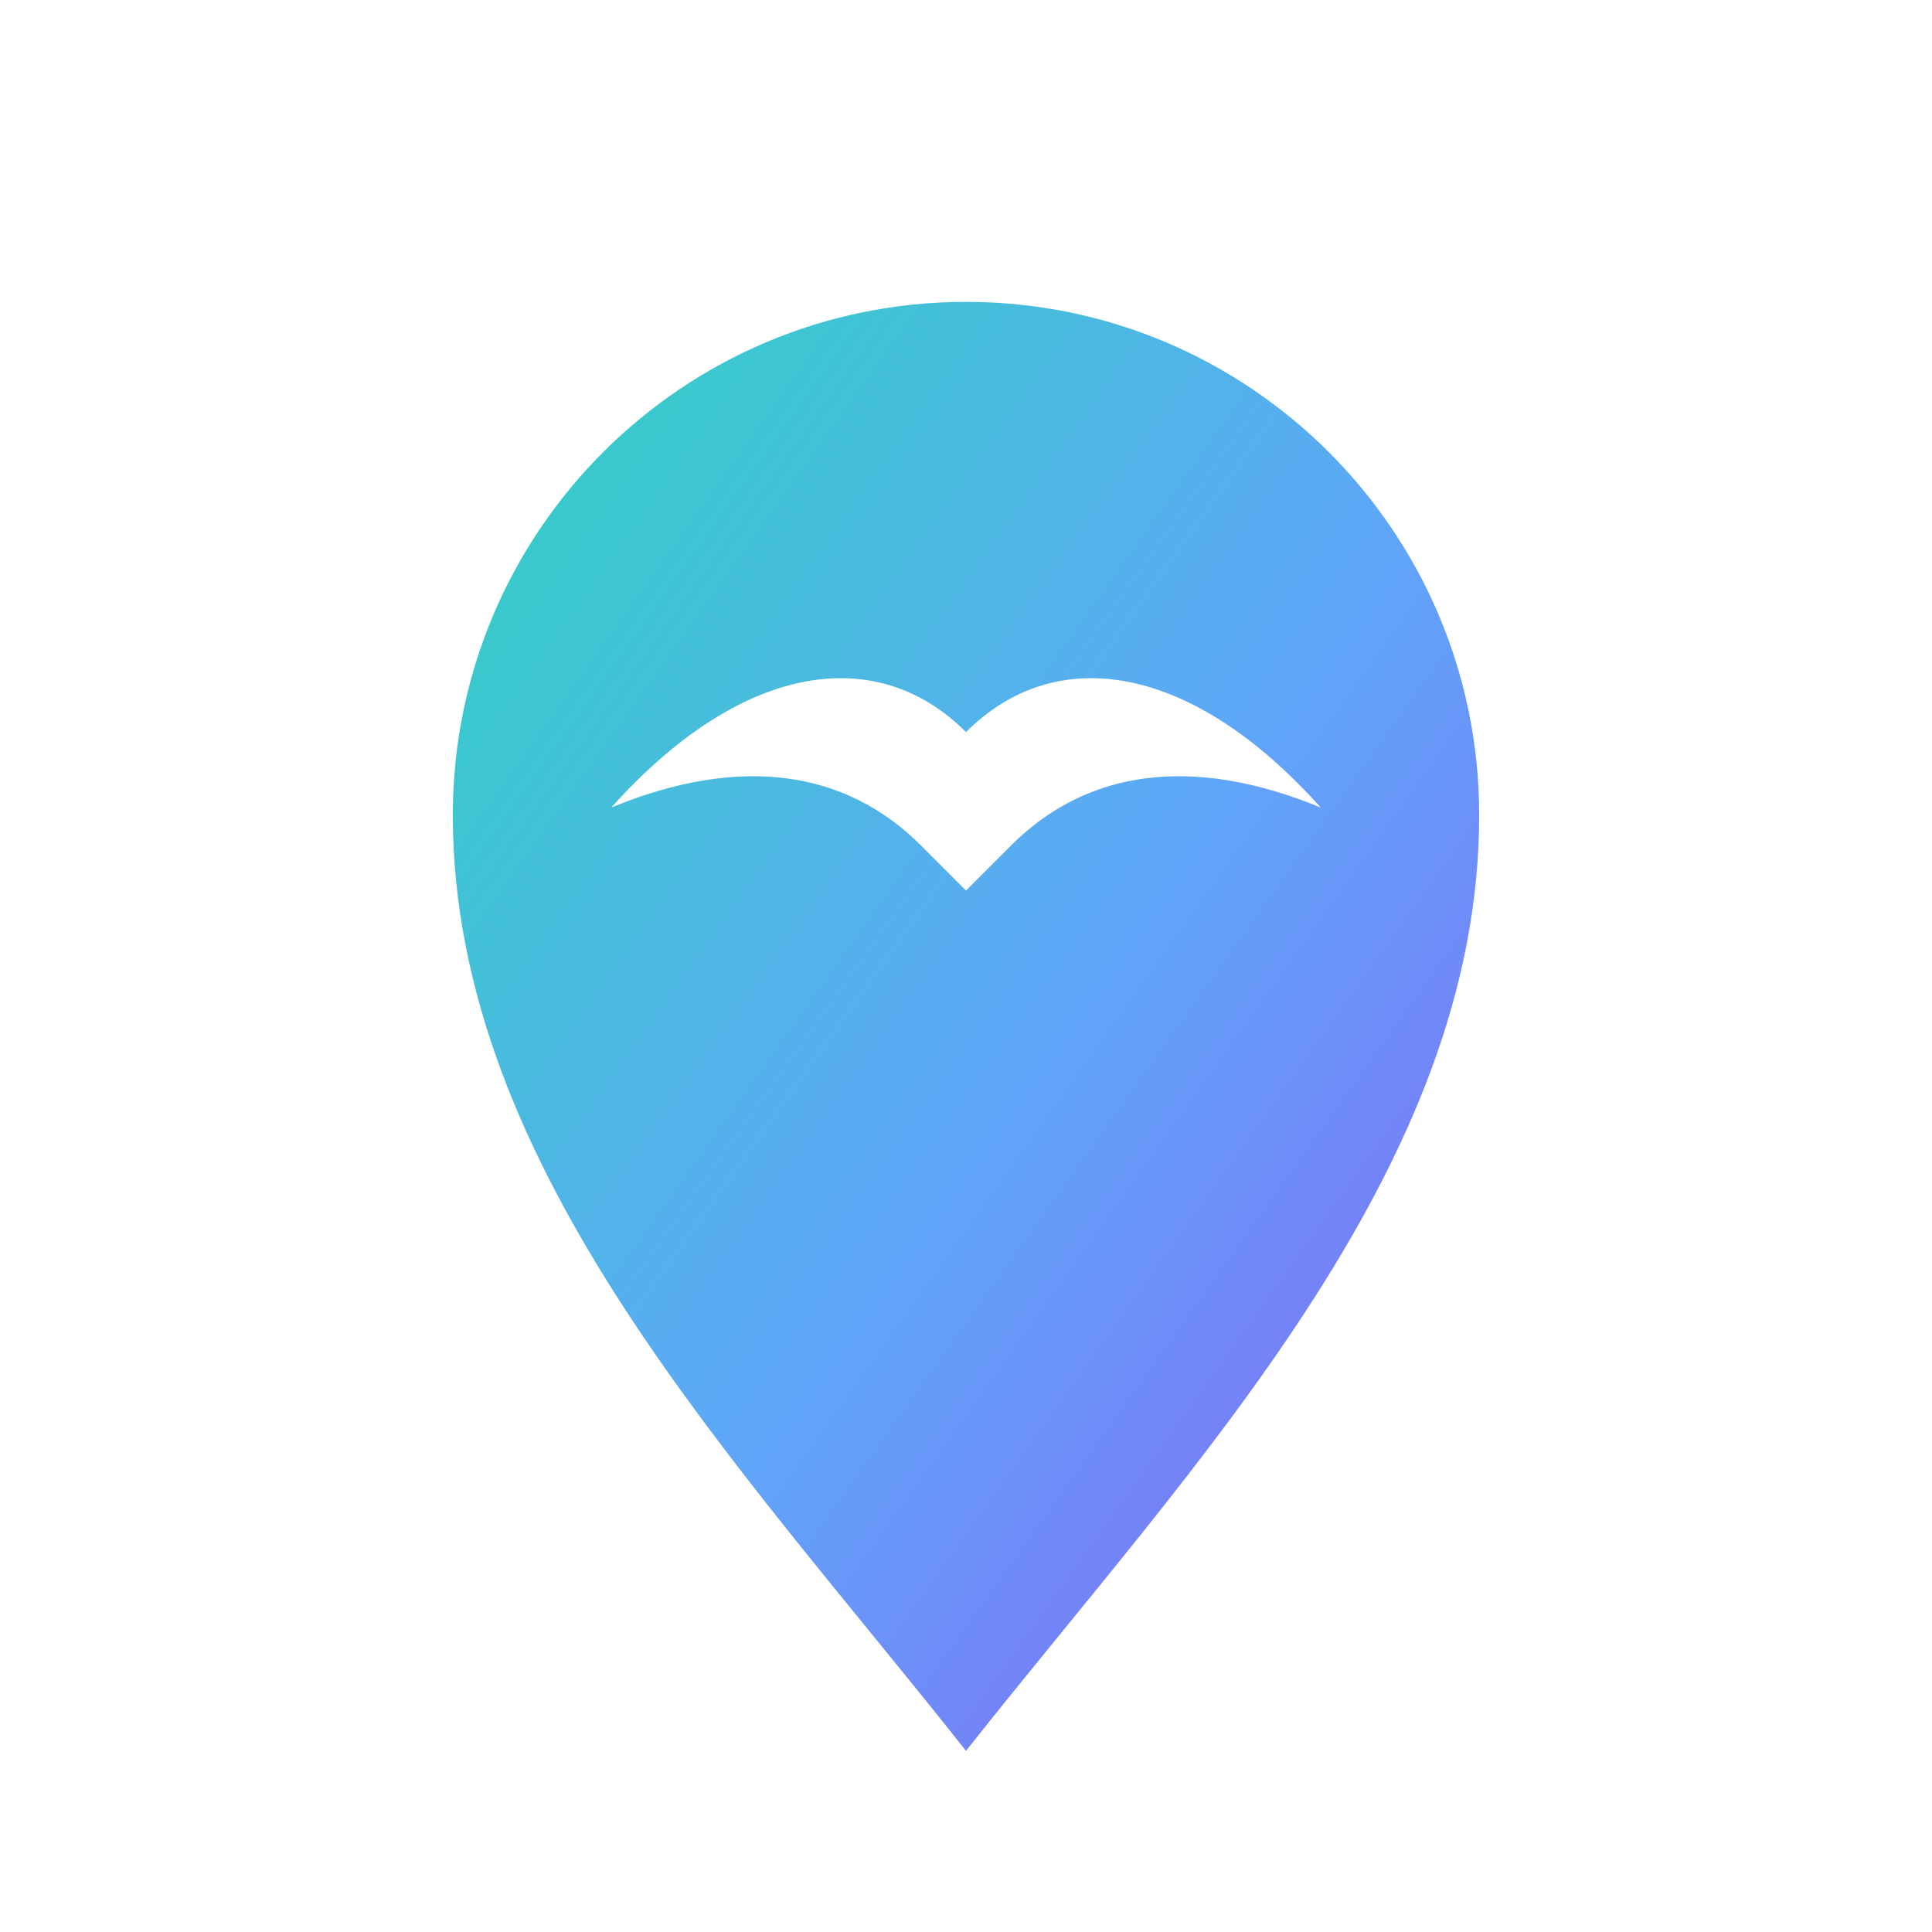
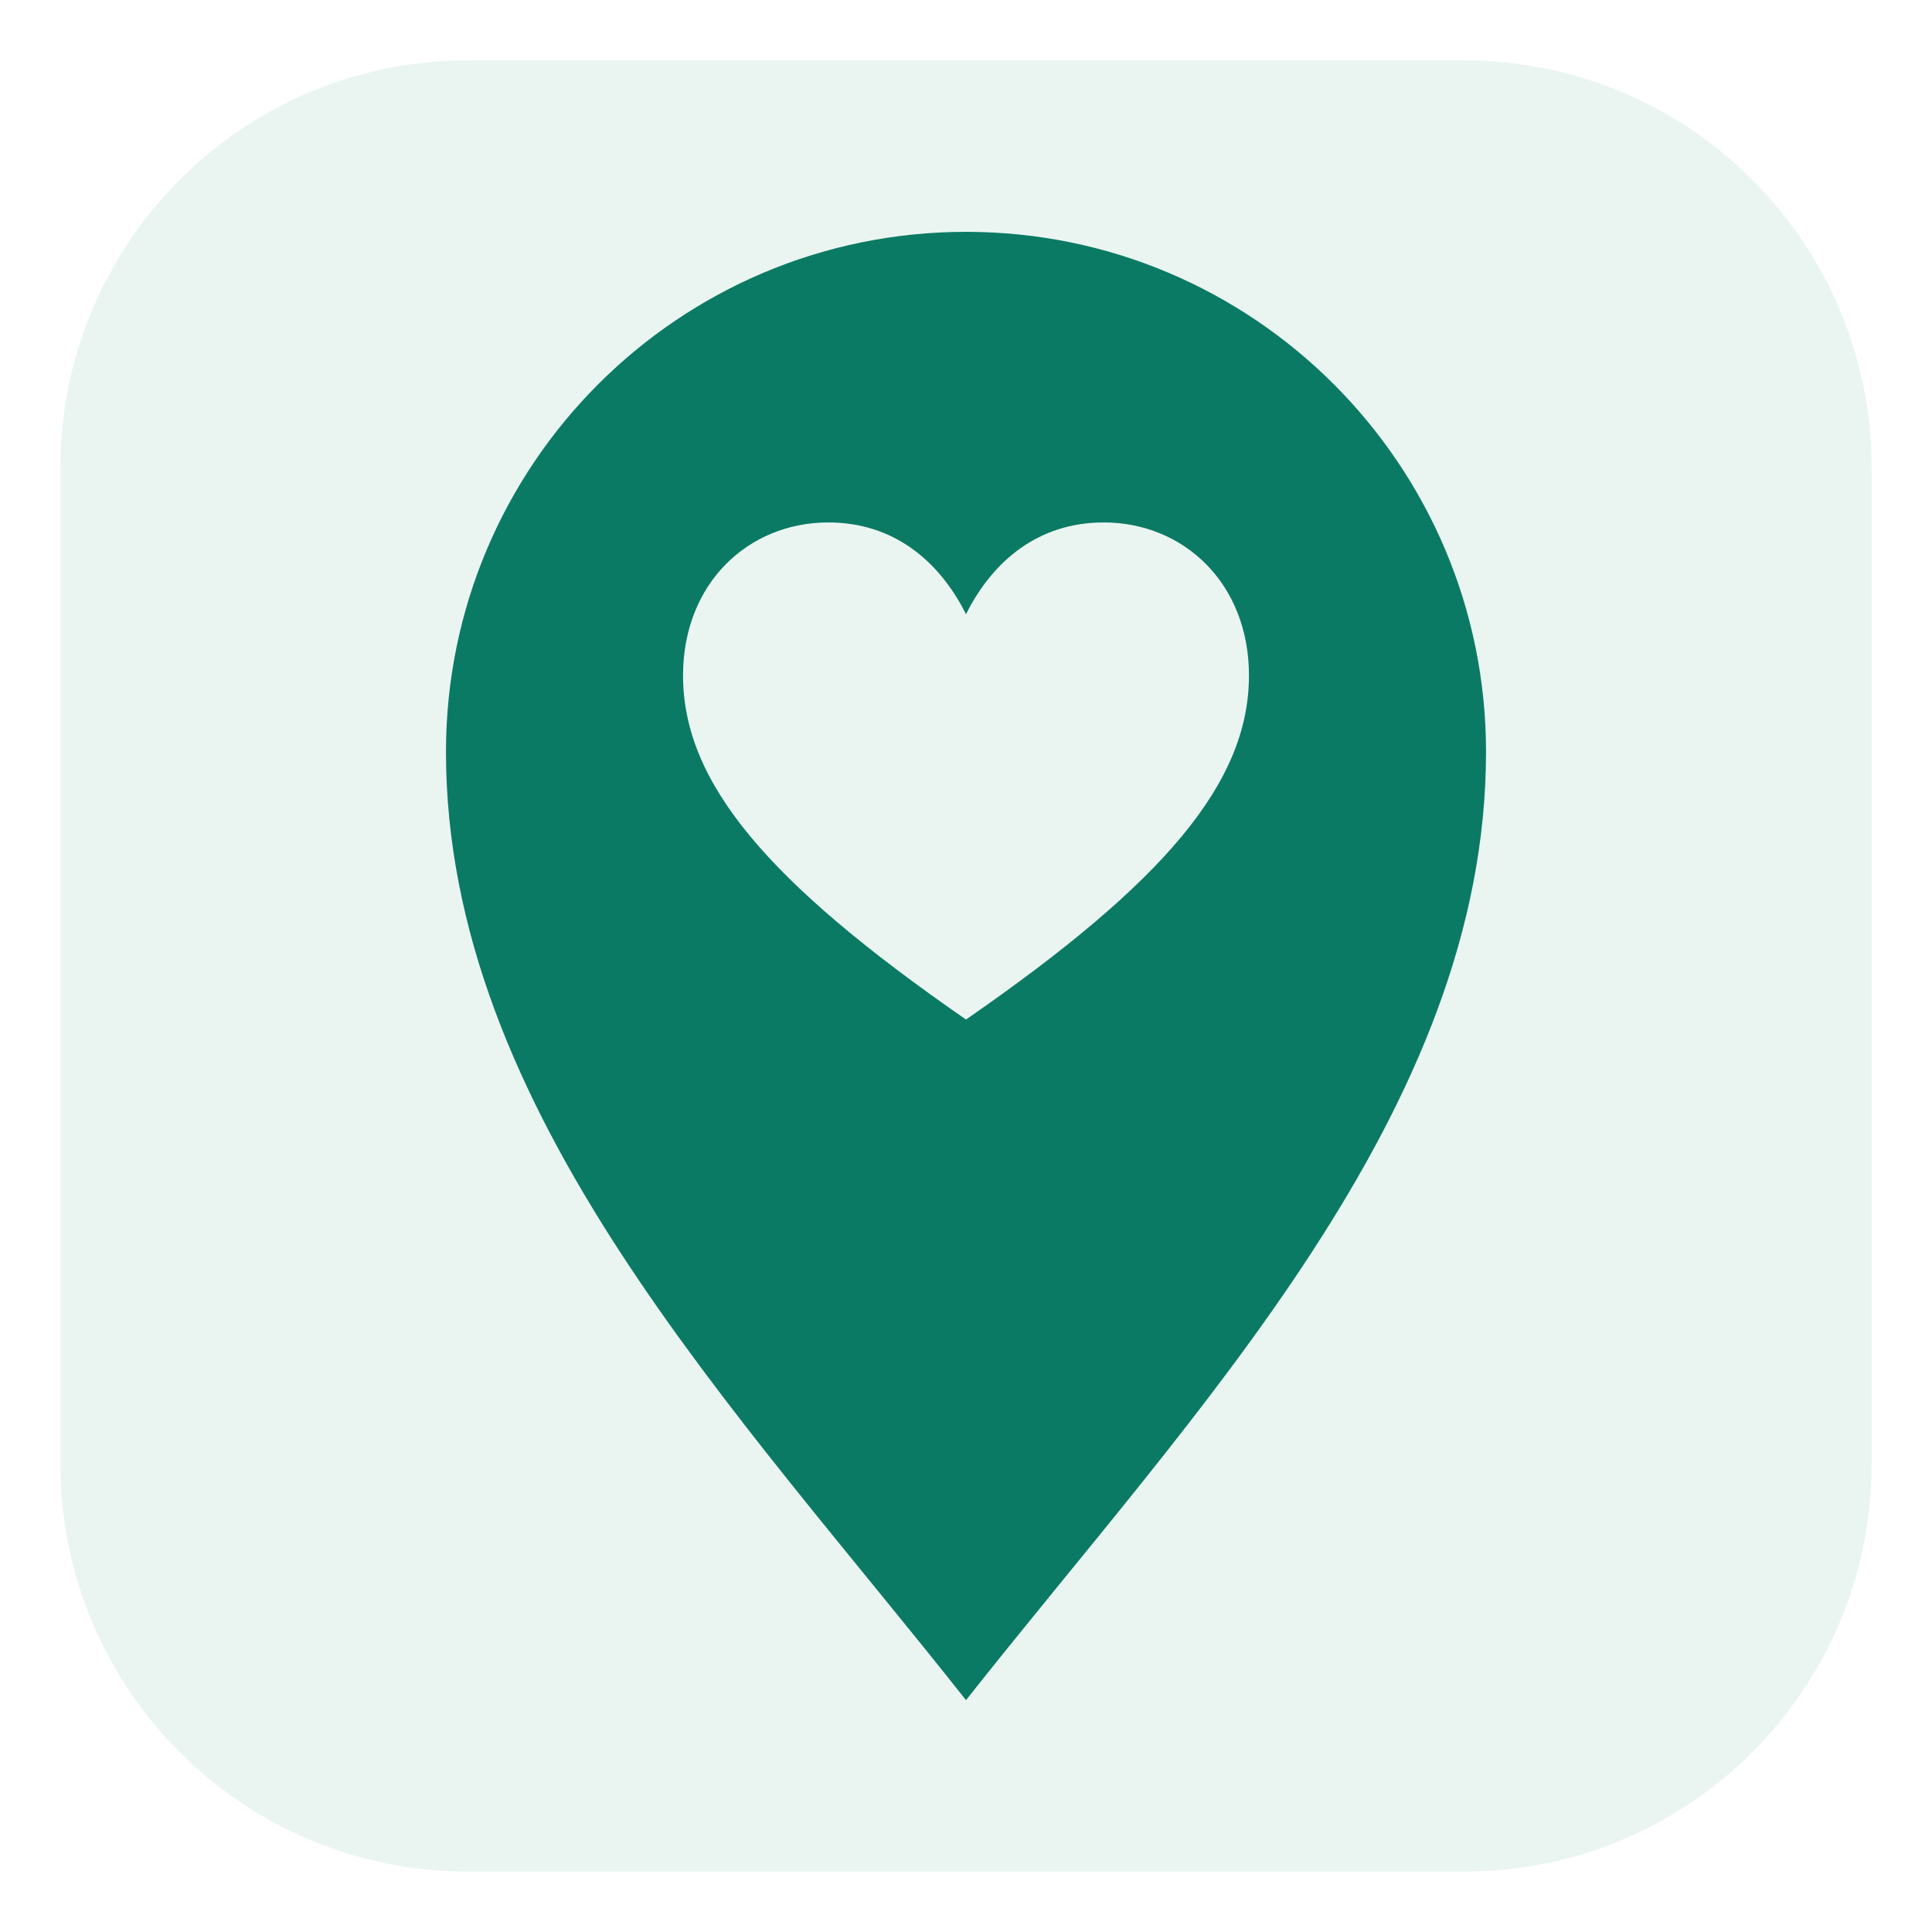
<svg xmlns="http://www.w3.org/2000/svg" viewBox="0 0 512 512">
-   <defs>
-     <linearGradient id="sg" x1="0" y1="0" x2="1" y2="1">
-       <stop offset="0" stop-color="#2dd4bf" />
-       <stop offset="0.55" stop-color="#60a5fa" />
-       <stop offset="1" stop-color="#8b5cf6" />
-     </linearGradient>
-   </defs>
-   <path fill="url(#sg)" fill-rule="evenodd" d="M256 464     C 196 388 120 310 120 216     A 136 136 0 1 1 392 216     C 392 310 316 388 256 464 Z     M 162 214     C 196 176 232 170 256 194     C 280 170 316 176 350 214     C 316 200 288 204 268 224     L 256 236 L 244 224     C 224 204 196 200 162 214 Z" />
+   <rect x="16" y="16" width="480" height="480" rx="108" fill="#EAF5F1" />
+   <g transform="translate(-3.413333 -19.62667) scale(1.013333)">
+     <path fill="#0B7A64" fill-rule="evenodd" d="M256 464 C 196 388 120 310 120 216 A 136 136 0 1 1 392 216 C 392 310 316 388 256 464 Z M 256 286 C 204 250 182 224 182 196 C 182 172 199 156 220 156 C 237 156 249 166 256 180 C 263 166 275 156 292 156 C 313 156 330 172 330 196 C 330 224 308 250 256 286 Z" />
+   </g>
</svg>
